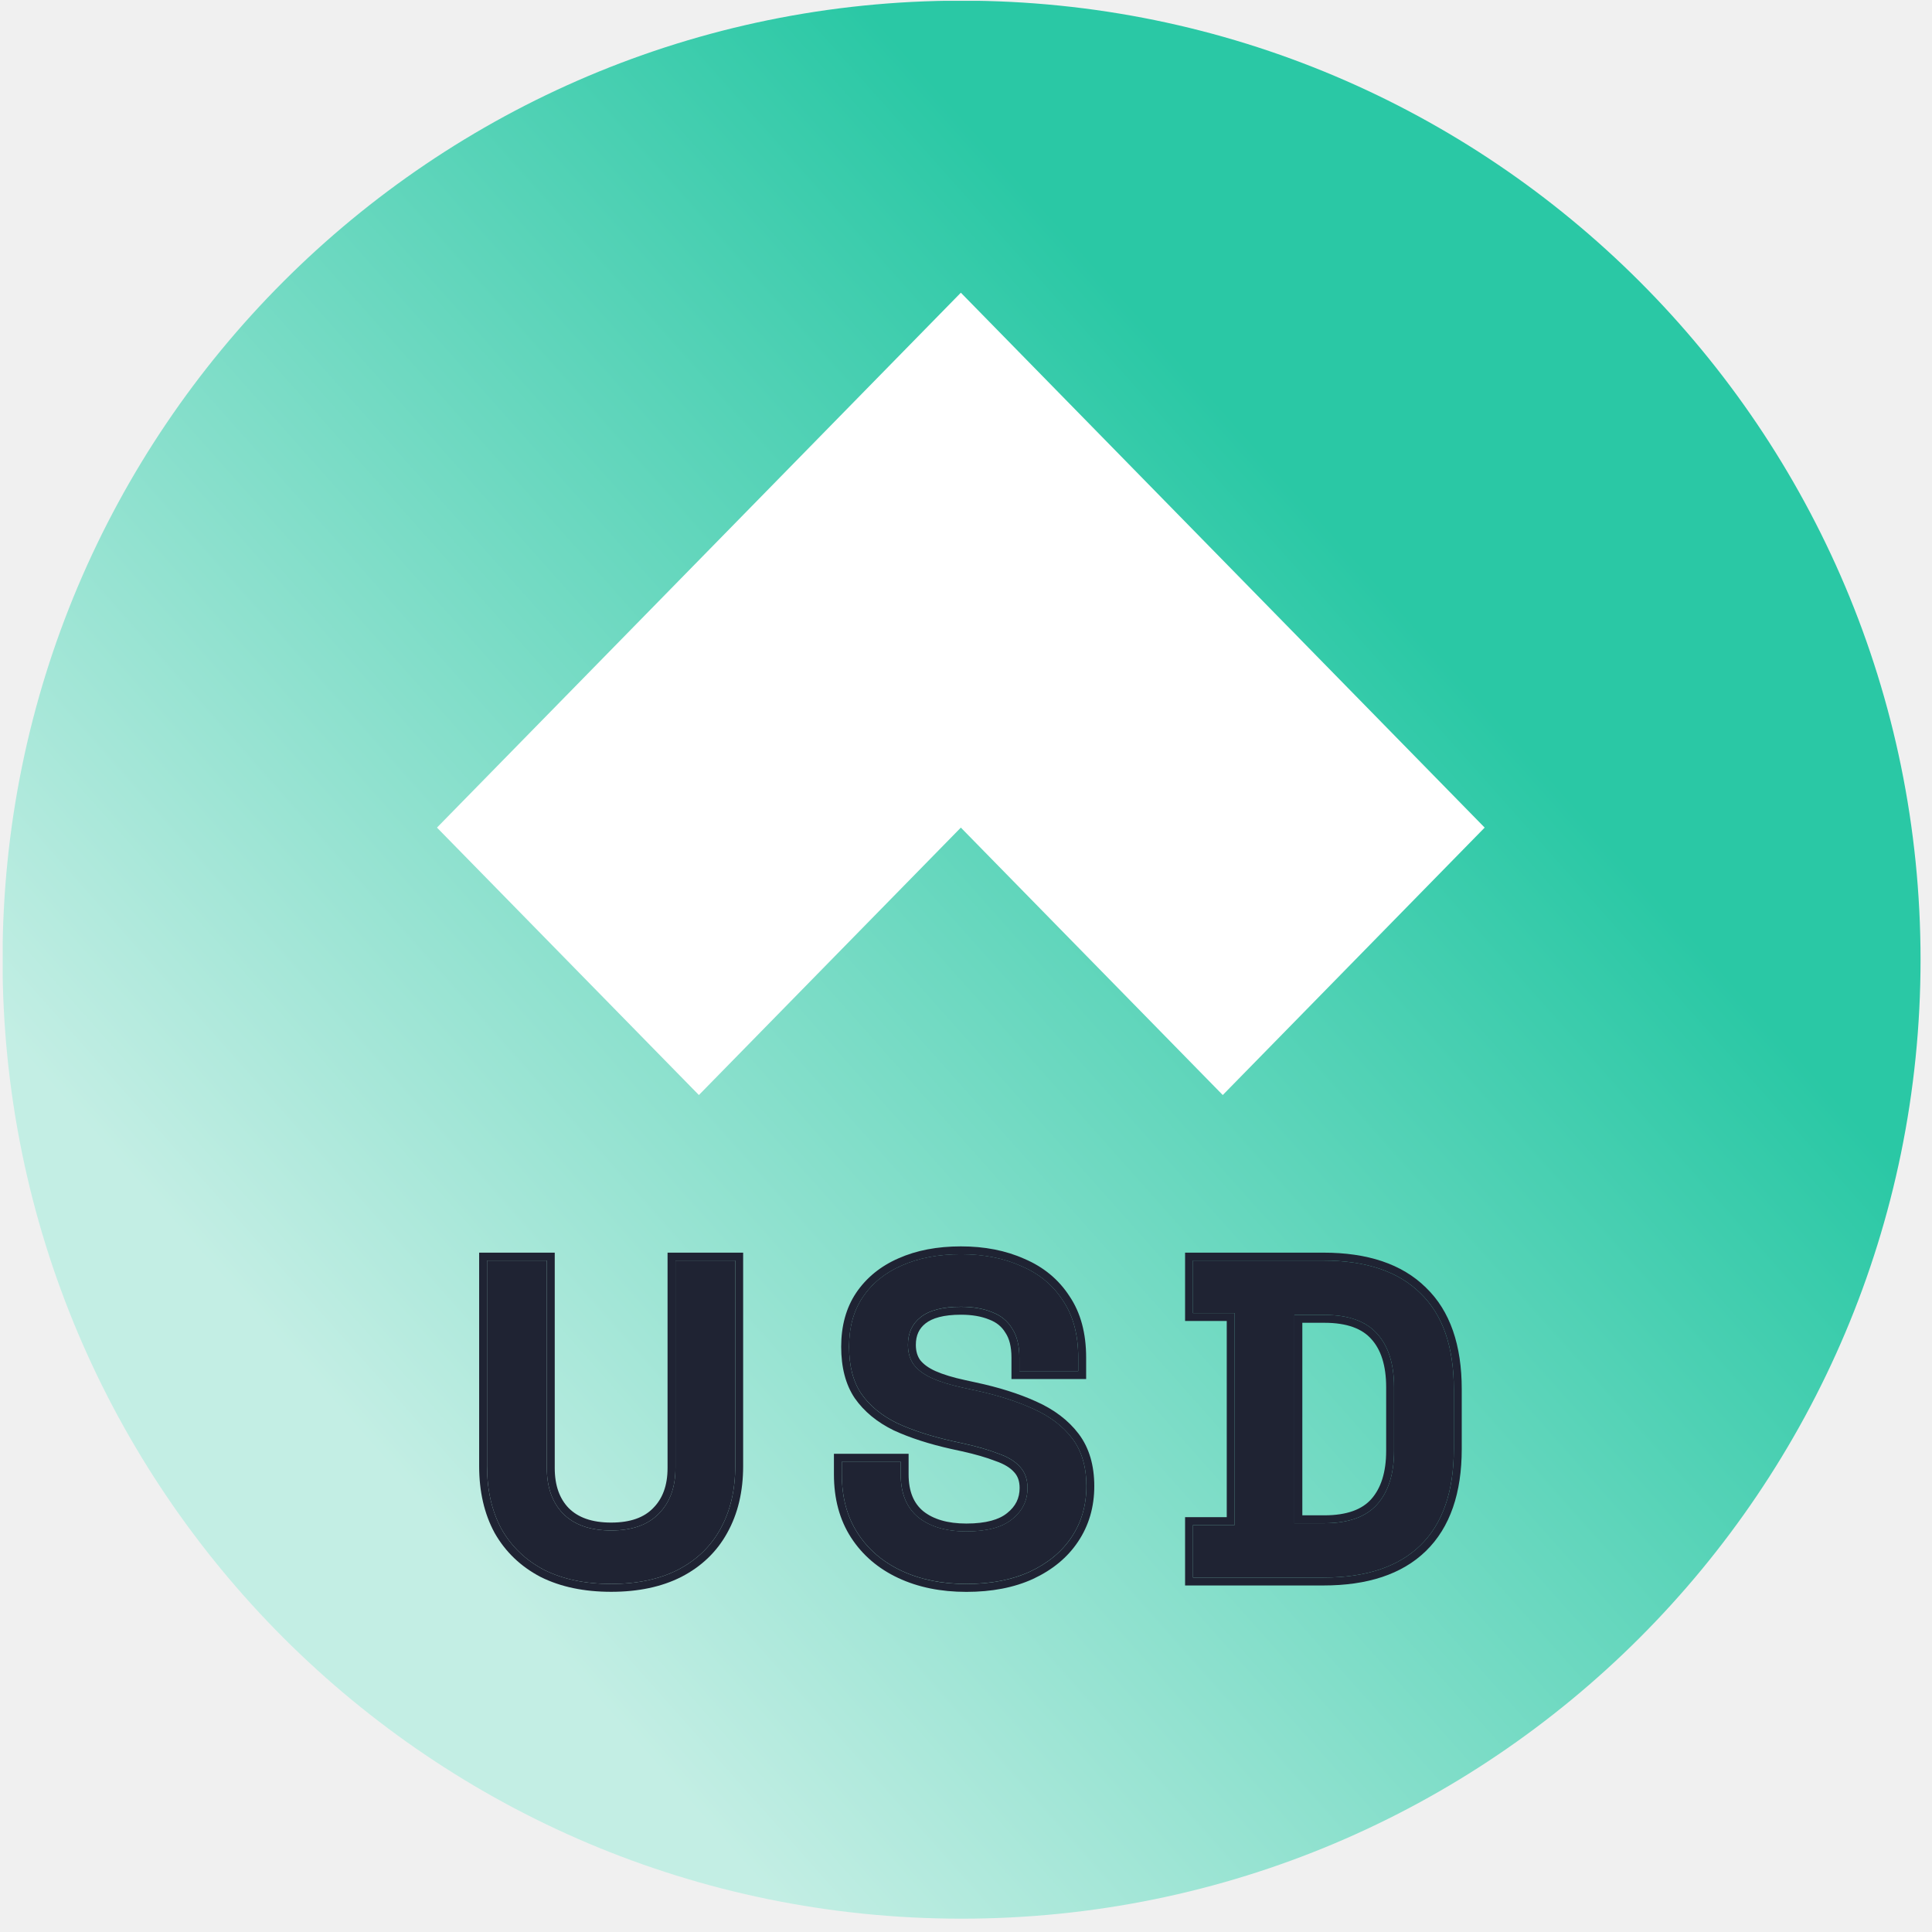
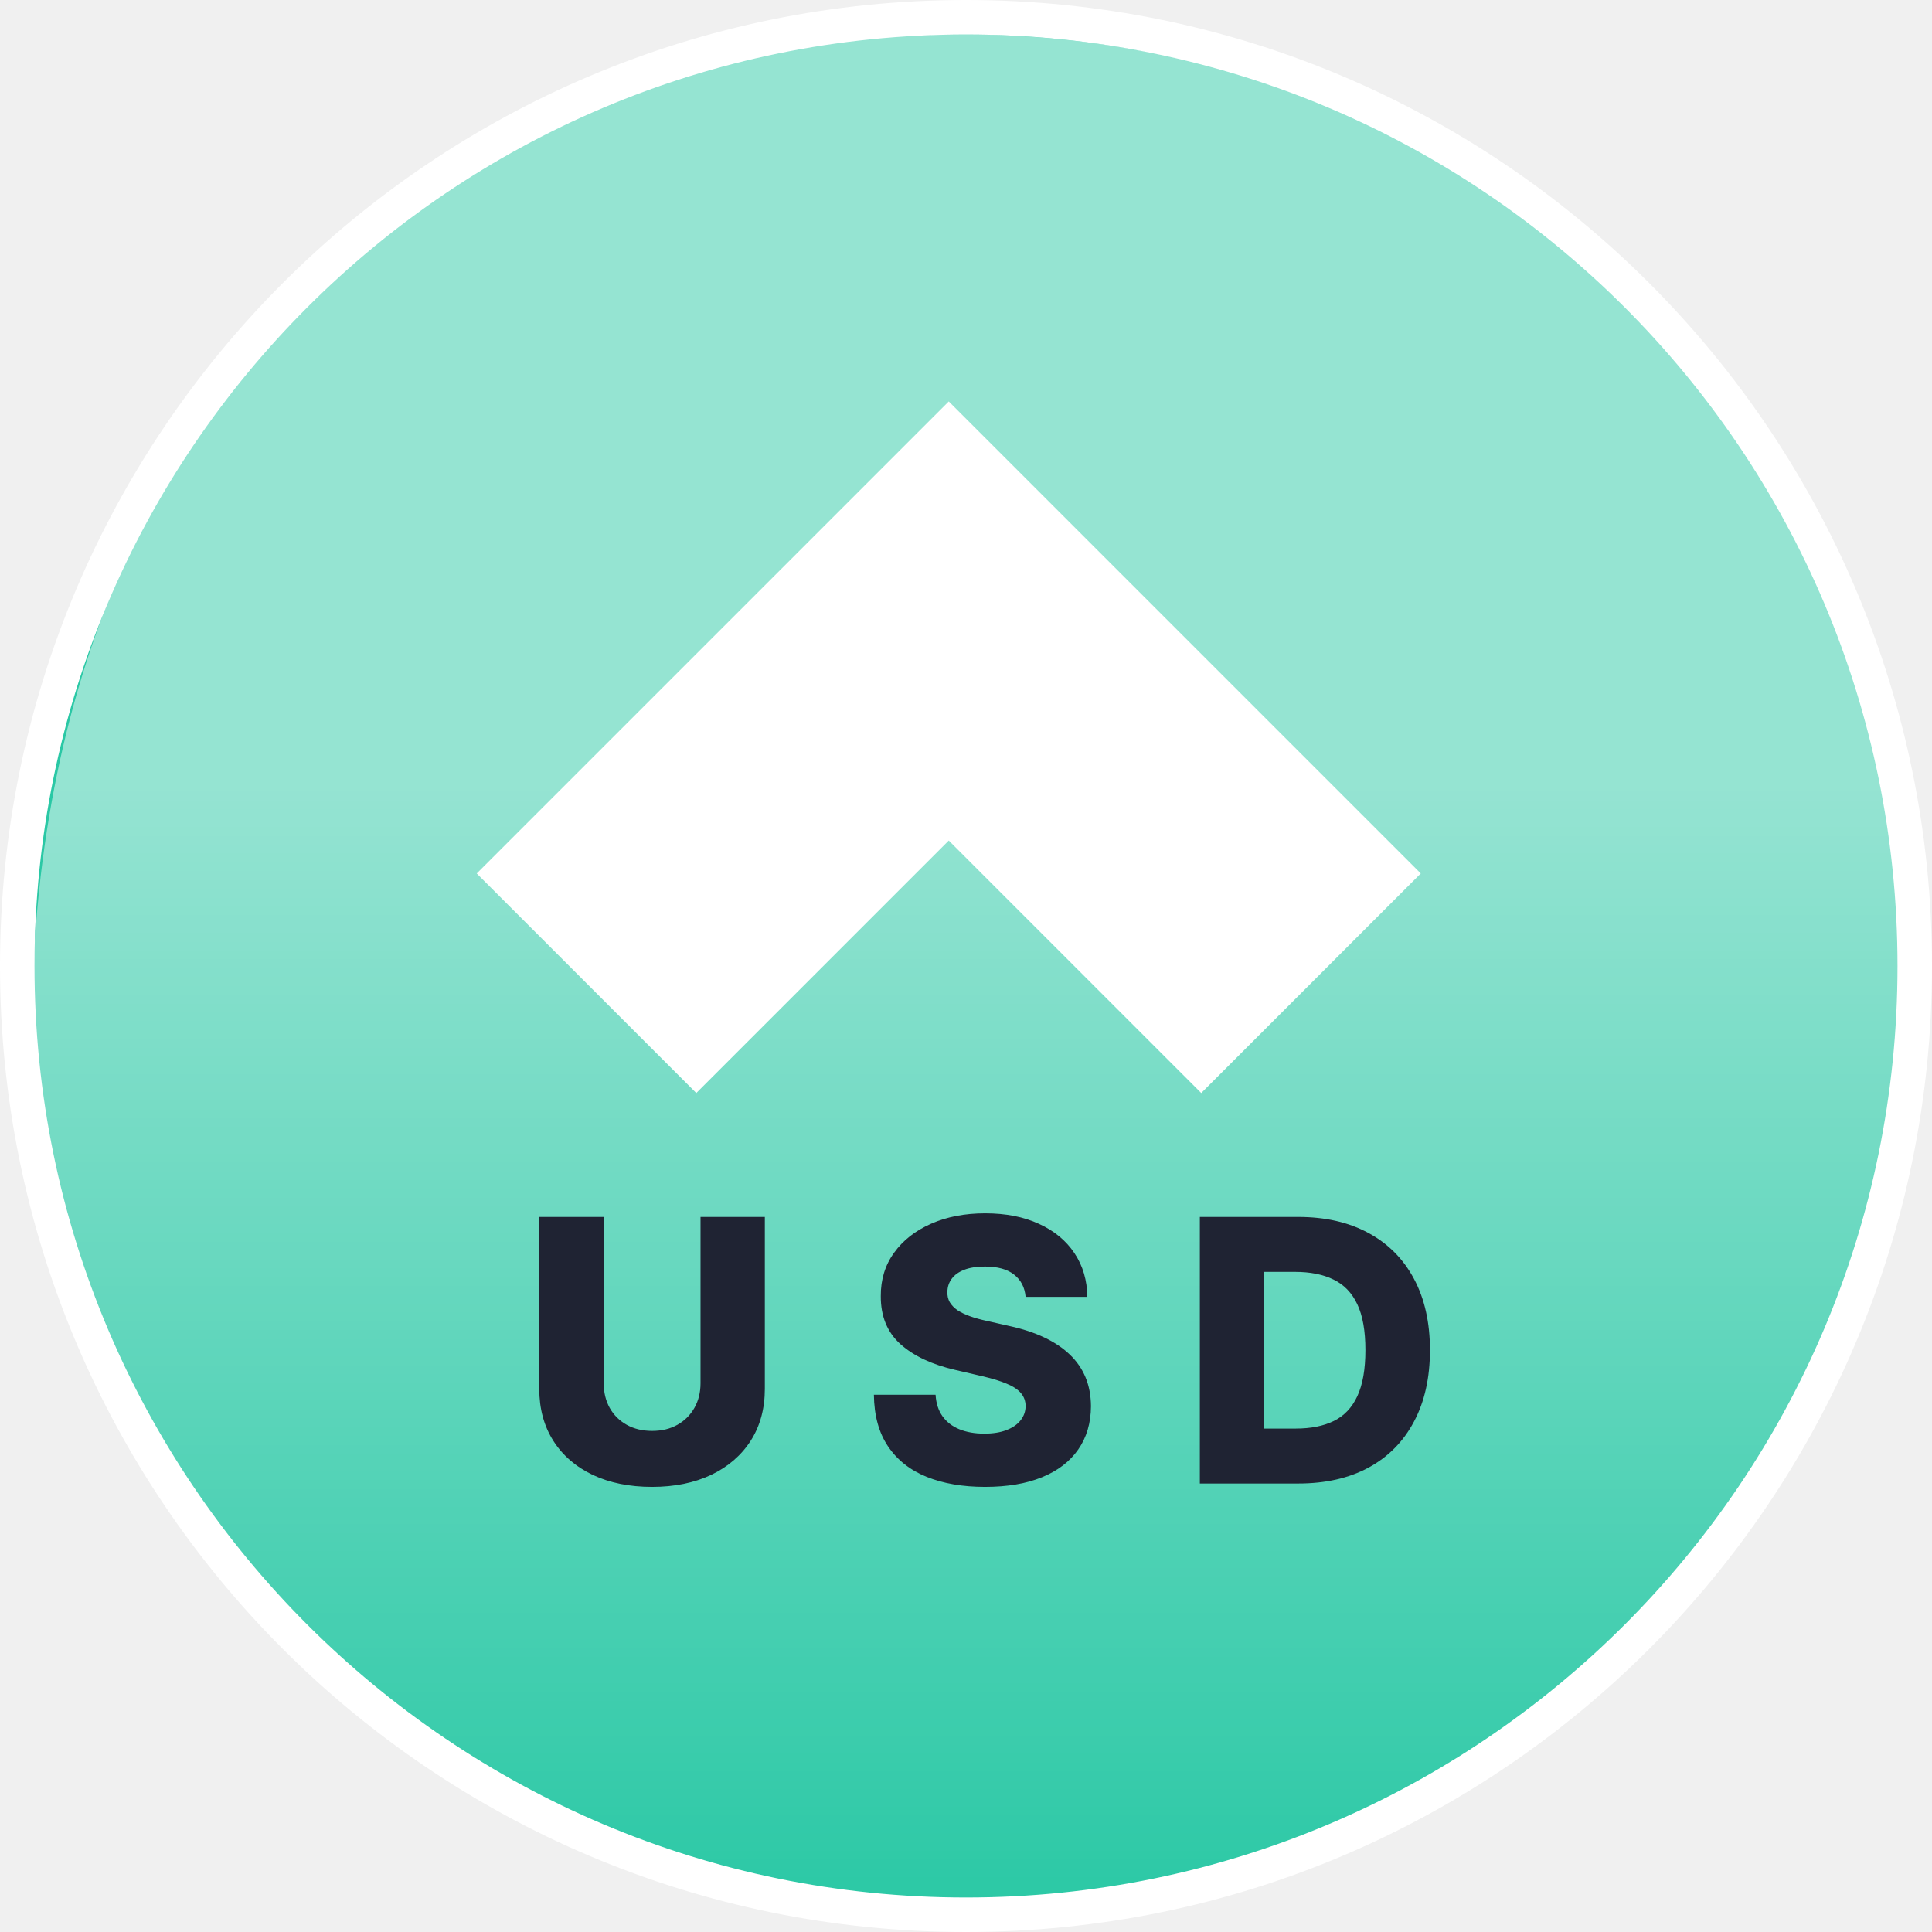
- <svg xmlns="http://www.w3.org/2000/svg" width="195" height="195" fill="none">
-   <g clip-path="url(#clip0_10630_31806)">
-     <path d="M193.844 96.86c0 53.459-43.336 96.795-96.794 96.795S.256 150.319.256 96.861 43.592.066 97.05.066s96.794 43.337 96.794 96.795z" fill="url(#paint0_linear_10630_31806)" />
-     <path d="M149.85 83.531L96.98 29.543 44.104 83.531l26.436 26.992 26.44-26.992 26.435 26.992 26.435-26.992z" fill="#fff" />
-     <path d="M61.684 159.868c-2.62 0-4.876-.472-6.765-1.417-1.859-.975-3.291-2.347-4.297-4.114-.975-1.798-1.463-3.916-1.463-6.354V127.23h6.034v20.936c0 1.95.549 3.489 1.646 4.617 1.127 1.127 2.743 1.691 4.845 1.691 2.103 0 3.703-.564 4.8-1.691 1.128-1.128 1.691-2.667 1.691-4.617V127.23h6.034v20.753c0 2.438-.503 4.556-1.508 6.354-.975 1.767-2.408 3.139-4.297 4.114-1.859.945-4.099 1.417-6.72 1.417z" fill="#1F2333" />
-     <path fill-rule="evenodd" clip-rule="evenodd" d="M54.549 159.156c-1.99-1.044-3.536-2.521-4.62-4.426l-.008-.014c-1.05-1.935-1.559-4.189-1.559-6.734v-21.55h7.629v21.733c0 1.792.499 3.112 1.416 4.057.935.932 2.319 1.454 4.277 1.454 1.963 0 3.327-.524 4.229-1.45l.007-.008c.946-.946 1.458-2.264 1.458-4.053v-21.733h7.629v21.55c0 2.548-.527 4.804-1.61 6.741-1.055 1.912-2.606 3.392-4.627 4.435-1.996 1.014-4.37 1.506-7.086 1.506-2.715 0-5.098-.489-7.121-1.501l-.014-.007zm2.29-6.373c-1.097-1.128-1.646-2.667-1.646-4.617V127.23H49.16v20.753c0 2.438.488 4.556 1.463 6.354 1.006 1.767 2.438 3.139 4.297 4.114 1.89.945 4.145 1.417 6.765 1.417 2.621 0 4.861-.472 6.72-1.417 1.89-.975 3.322-2.347 4.297-4.114 1.005-1.798 1.508-3.916 1.508-6.354V127.23h-6.034v20.936c0 1.95-.563 3.489-1.691 4.617-1.097 1.127-2.697 1.691-4.8 1.691-2.102 0-3.718-.564-4.845-1.691z" fill="#1F2333" />
-     <path d="M97.537 159.868c-2.468 0-4.647-.442-6.537-1.326-1.889-.884-3.367-2.148-4.433-3.794-1.067-1.646-1.6-3.626-1.6-5.942v-1.28h5.942v1.28c0 1.919.594 3.367 1.783 4.342 1.188.945 2.803 1.417 4.845 1.417 2.072 0 3.611-.411 4.617-1.234 1.036-.823 1.554-1.874 1.554-3.154 0-.884-.259-1.6-.777-2.148-.487-.549-1.219-.991-2.194-1.326-.945-.366-2.103-.701-3.474-1.006l-1.051-.228c-2.195-.488-4.084-1.097-5.669-1.829-1.554-.762-2.758-1.752-3.61-2.971-.824-1.219-1.235-2.804-1.235-4.754 0-1.95.457-3.611 1.371-4.983.945-1.401 2.255-2.468 3.931-3.199 1.707-.762 3.703-1.143 5.989-1.143 2.285 0 4.312.396 6.079 1.188 1.798.762 3.2 1.92 4.206 3.474 1.036 1.524 1.554 3.444 1.554 5.76v1.371h-5.943v-1.371c0-1.219-.243-2.194-.731-2.925-.457-.762-1.127-1.311-2.011-1.646-.884-.366-1.935-.549-3.154-.549-1.829 0-3.185.351-4.069 1.052-.853.67-1.28 1.6-1.28 2.788 0 .792.198 1.463.595 2.011.426.549 1.051 1.006 1.874 1.372.823.365 1.874.685 3.154.96l1.051.228c2.286.488 4.267 1.113 5.943 1.874 1.706.762 3.032 1.768 3.977 3.017.944 1.25 1.417 2.85 1.417 4.8 0 1.95-.503 3.672-1.509 5.165-.975 1.463-2.377 2.621-4.205 3.475-1.798.822-3.931 1.234-6.4 1.234z" fill="#1F2333" />
-     <path fill-rule="evenodd" clip-rule="evenodd" d="M84.17 146.735h7.537v2.077c0 1.743.53 2.935 1.486 3.722 1.006.797 2.424 1.24 4.345 1.24 1.99 0 3.312-.399 4.112-1.054l.009-.007c.853-.678 1.253-1.503 1.253-2.53 0-.717-.205-1.225-.56-1.601l-.016-.017c-.367-.413-.962-.794-1.858-1.102l-.028-.01c-.896-.347-2.012-.672-3.358-.971 0 0 .001 0 0 0l-1.05-.228c-2.234-.497-4.184-1.123-5.832-1.884l-.017-.008c-1.655-.811-2.971-1.884-3.913-3.23l-.008-.011c-.937-1.387-1.37-3.142-1.37-5.2 0-2.078.488-3.9 1.504-5.425 1.036-1.536 2.471-2.7 4.273-3.487 1.828-.815 3.938-1.21 6.31-1.21 2.375 0 4.513.411 6.398 1.255 1.93.819 3.456 2.074 4.552 3.764 1.143 1.685 1.687 3.769 1.687 6.2v2.169h-7.537v-2.169c0-1.12-.225-1.924-.598-2.483l-.021-.032c-.359-.598-.882-1.035-1.61-1.311l-.022-.008c-.764-.316-1.707-.488-2.849-.488-1.752 0-2.894.34-3.573.879-.64.503-.978 1.193-.978 2.163 0 .648.158 1.145.435 1.533.326.415.83.797 1.56 1.121.756.336 1.75.642 2.997.909l1.051.229c2.326.496 4.364 1.136 6.104 1.927 1.804.806 3.245 1.888 4.285 3.263 1.073 1.419 1.578 3.2 1.578 5.28 0 2.095-.542 3.975-1.644 5.611-1.067 1.6-2.59 2.846-4.53 3.751-1.924.881-4.181 1.309-6.736 1.309-2.564 0-4.862-.459-6.875-1.401-2.015-.942-3.612-2.303-4.765-4.082-1.164-1.797-1.728-3.935-1.728-6.376v-2.077zm23.973 8.431c1.005-1.494 1.508-3.215 1.508-5.166 0-1.95-.472-3.55-1.417-4.799-.944-1.25-2.27-2.256-3.977-3.017-1.676-.762-3.657-1.387-5.942-1.875l-1.052-.228c-1.28-.274-2.33-.594-3.154-.96-.822-.366-1.447-.823-1.874-1.371-.396-.549-.594-1.219-.594-2.012 0-1.188.427-2.118 1.28-2.788.884-.701 2.24-1.051 4.068-1.051 1.22 0 2.27.182 3.154.548.884.335 1.555.884 2.012 1.646.487.731.731 1.706.731 2.925v1.372h5.942v-1.372c0-2.316-.518-4.236-1.554-5.759-1.005-1.555-2.407-2.713-4.205-3.474-1.768-.793-3.794-1.189-6.08-1.189-2.285 0-4.281.381-5.988 1.143-1.676.731-2.987 1.798-3.931 3.2-.914 1.371-1.371 3.032-1.371 4.982 0 1.951.41 3.535 1.234 4.754.853 1.219 2.057 2.21 3.61 2.971 1.586.732 3.475 1.341 5.67 1.829l1.05.228c1.372.305 2.53.64 3.475 1.006.975.335 1.706.777 2.194 1.326.518.548.777 1.264.777 2.148 0 1.28-.518 2.331-1.554 3.154-1.006.823-2.545 1.234-4.617 1.234-2.042 0-3.657-.472-4.846-1.417-1.188-.975-1.782-2.422-1.782-4.342v-1.28h-5.943v1.28c0 2.316.533 4.297 1.6 5.942 1.067 1.646 2.545 2.911 4.434 3.794 1.89.884 4.068 1.326 6.537 1.326 2.468 0 4.601-.411 6.399-1.234 1.829-.854 3.231-2.012 4.206-3.474z" fill="#1F2333" />
-     <path d="M120.409 159.227v-5.302h4.205v-21.393h-4.205v-5.303h13.165c4.296 0 7.557 1.098 9.782 3.292 2.255 2.163 3.382 5.394 3.382 9.691v6.033c0 4.297-1.127 7.543-3.382 9.737-2.225 2.164-5.486 3.245-9.782 3.245h-13.165zm10.239-5.485h3.017c2.438 0 4.221-.64 5.348-1.92 1.128-1.28 1.692-3.078 1.692-5.394v-6.399c0-2.347-.564-4.145-1.692-5.394-1.127-1.28-2.91-1.92-5.348-1.92h-3.017v21.027z" fill="#1F2333" />
-     <path fill-rule="evenodd" clip-rule="evenodd" d="M119.612 160.024v-6.897h4.206v-19.798h-4.206v-6.897h13.962c4.424 0 7.916 1.13 10.338 3.517 2.461 2.363 3.624 5.834 3.624 10.262v6.034c0 4.431-1.165 7.915-3.624 10.308-2.423 2.356-5.914 3.471-10.338 3.471h-13.962zm5.003-27.493v21.393h-4.206v5.303h13.165c4.297 0 7.558-1.082 9.782-3.246 2.255-2.194 3.383-5.439 3.383-9.736v-6.034c0-4.297-1.128-7.527-3.383-9.691-2.224-2.194-5.485-3.291-9.782-3.291h-13.165v5.302h4.206zm13.801 2.63c-.921-1.045-2.44-1.65-4.75-1.65h-2.22v19.433h2.22c2.31 0 3.829-.605 4.75-1.649.959-1.09 1.492-2.675 1.492-4.867v-6.4c0-2.227-.535-3.806-1.486-4.86l-.006-.007zm-4.75 18.58c2.438 0 4.22-.639 5.348-1.919 1.127-1.28 1.691-3.078 1.691-5.394v-6.4c0-2.346-.564-4.144-1.691-5.394-1.128-1.28-2.91-1.92-5.348-1.92h-3.017v21.027h3.017z" fill="#1F2333" />
-   </g>
+ <svg xmlns="http://www.w3.org/2000/svg" width="56" height="56" viewBox="0 0 56 56" fill="none">
+   <rect x="0.5" y="0.5" width="55" height="55" rx="27.5" fill="#2AC8A5" />
+   <rect x="0.5" y="0.5" width="55" height="55" rx="27.5" stroke="white" />
+   <path opacity="0.5" d="M55 32.5C58.5 -8.5 -1.5 -10.5 1 32.5L2.5 38L5 42.5L8.5 47.5L13 51L19 54L25 55.5L31.5 55L38 54L47 48L51 42.5L53 39L54.5 35L55 32.5Z" fill="url(#paint0_linear_140_3582)" />
+   <path d="M17 28.5L27.5 18L38 28.5" stroke="white" stroke-width="9" />
+   <path d="M20.305 35.274H22.169V40.258C22.169 40.833 22.032 41.335 21.758 41.763C21.484 42.188 21.101 42.517 20.611 42.751C20.12 42.982 19.551 43.098 18.902 43.098C18.246 43.098 17.672 42.982 17.182 42.751C16.691 42.517 16.31 42.188 16.039 41.763C15.767 41.335 15.631 40.833 15.631 40.258V35.274H17.499V40.095C17.499 40.362 17.557 40.599 17.672 40.808C17.79 41.017 17.955 41.181 18.166 41.299C18.378 41.417 18.623 41.476 18.902 41.476C19.181 41.476 19.425 41.417 19.634 41.299C19.845 41.181 20.01 41.017 20.128 40.808C20.246 40.599 20.305 40.362 20.305 40.095V35.274ZM29.728 37.59C29.703 37.314 29.591 37.099 29.393 36.945C29.197 36.789 28.916 36.712 28.551 36.712C28.31 36.712 28.109 36.743 27.948 36.806C27.787 36.869 27.666 36.955 27.586 37.066C27.505 37.174 27.464 37.299 27.461 37.44C27.456 37.555 27.479 37.657 27.529 37.745C27.582 37.833 27.657 37.911 27.755 37.979C27.856 38.044 27.977 38.102 28.118 38.153C28.258 38.203 28.417 38.247 28.593 38.285L29.257 38.435C29.639 38.518 29.976 38.629 30.268 38.767C30.562 38.906 30.808 39.071 31.007 39.262C31.208 39.453 31.36 39.673 31.464 39.922C31.567 40.171 31.62 40.45 31.622 40.759C31.62 41.247 31.496 41.666 31.252 42.015C31.009 42.365 30.658 42.633 30.2 42.819C29.745 43.005 29.195 43.098 28.551 43.098C27.905 43.098 27.342 43.001 26.861 42.808C26.381 42.614 26.008 42.32 25.741 41.925C25.474 41.53 25.337 41.031 25.33 40.427H27.118C27.133 40.676 27.2 40.884 27.318 41.05C27.436 41.216 27.598 41.341 27.805 41.427C28.013 41.512 28.255 41.555 28.529 41.555C28.78 41.555 28.994 41.521 29.17 41.453C29.349 41.385 29.486 41.291 29.581 41.17C29.677 41.05 29.726 40.911 29.728 40.755C29.726 40.61 29.681 40.485 29.593 40.382C29.505 40.276 29.369 40.186 29.185 40.11C29.004 40.032 28.773 39.961 28.491 39.895L27.684 39.707C27.015 39.553 26.488 39.306 26.103 38.964C25.718 38.619 25.527 38.154 25.53 37.568C25.527 37.09 25.655 36.671 25.915 36.312C26.174 35.952 26.532 35.672 26.99 35.47C27.447 35.269 27.969 35.169 28.555 35.169C29.154 35.169 29.673 35.27 30.113 35.474C30.556 35.675 30.899 35.958 31.143 36.323C31.387 36.688 31.511 37.11 31.517 37.59H29.728ZM37.634 43H34.778V35.274H37.63C38.417 35.274 39.095 35.429 39.663 35.738C40.234 36.045 40.675 36.488 40.984 37.066C41.293 37.642 41.448 38.331 41.448 39.133C41.448 39.938 41.293 40.63 40.984 41.208C40.677 41.787 40.238 42.23 39.667 42.54C39.096 42.847 38.419 43 37.634 43ZM36.646 41.408H37.562C37.995 41.408 38.361 41.335 38.66 41.189C38.962 41.041 39.189 40.801 39.343 40.469C39.499 40.134 39.577 39.689 39.577 39.133C39.577 38.578 39.499 38.135 39.343 37.806C39.187 37.474 38.957 37.235 38.653 37.089C38.351 36.94 37.978 36.866 37.536 36.866H36.646V41.408Z" fill="#1F2333" />
  <defs>
-     <linearGradient id="paint0_linear_10630_31806" x1="31.645" y1="155.52" x2="139.765" y2="59.358" gradientUnits="userSpaceOnUse">
-       <stop offset=".073" stop-color="#C3EEE4" />
-       <stop offset="1" stop-color="#2AC8A5" />
+     <linearGradient id="paint0_linear_140_3582" x1="28" y1="22.884" x2="28" y2="55.5" gradientUnits="userSpaceOnUse">
+       <stop stop-color="white" />
+       <stop offset="1" stop-color="white" stop-opacity="0" />
    </linearGradient>
-     <clipPath id="clip0_10630_31806">
-       <path fill="#fff" transform="translate(.273 .082)" d="M0 0H194.279V194.279H0z" />
-     </clipPath>
  </defs>
</svg>
